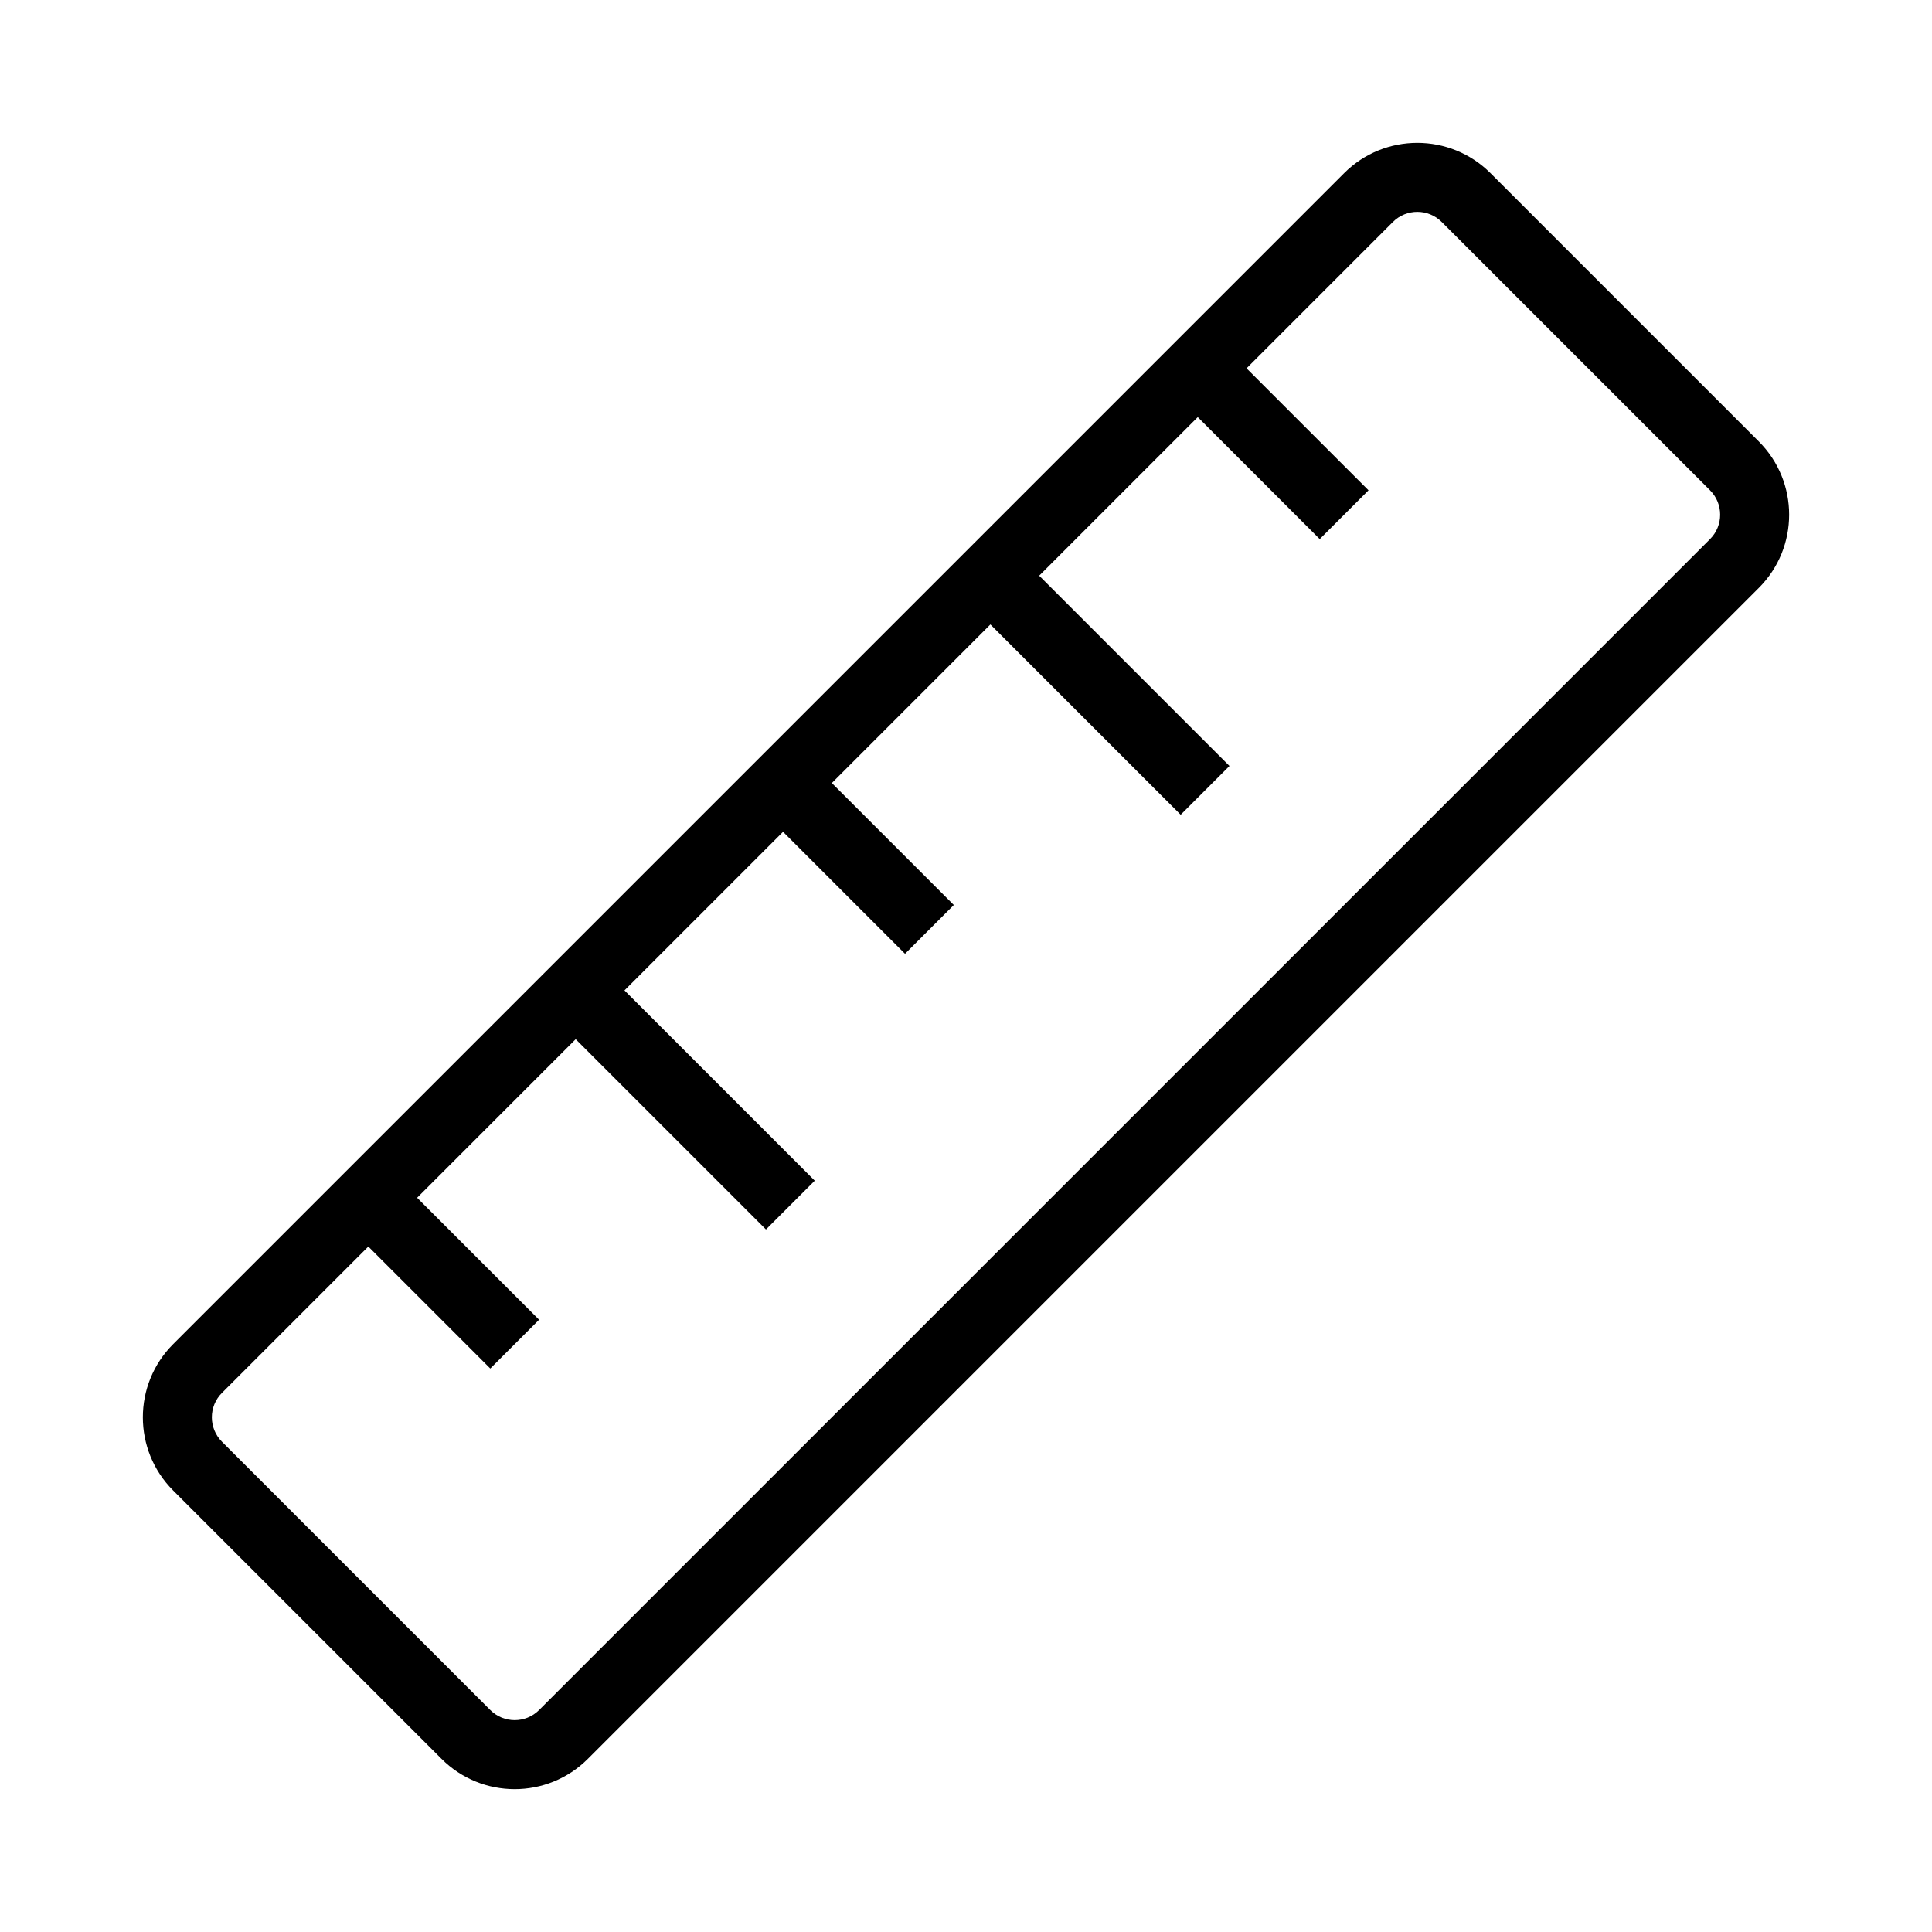
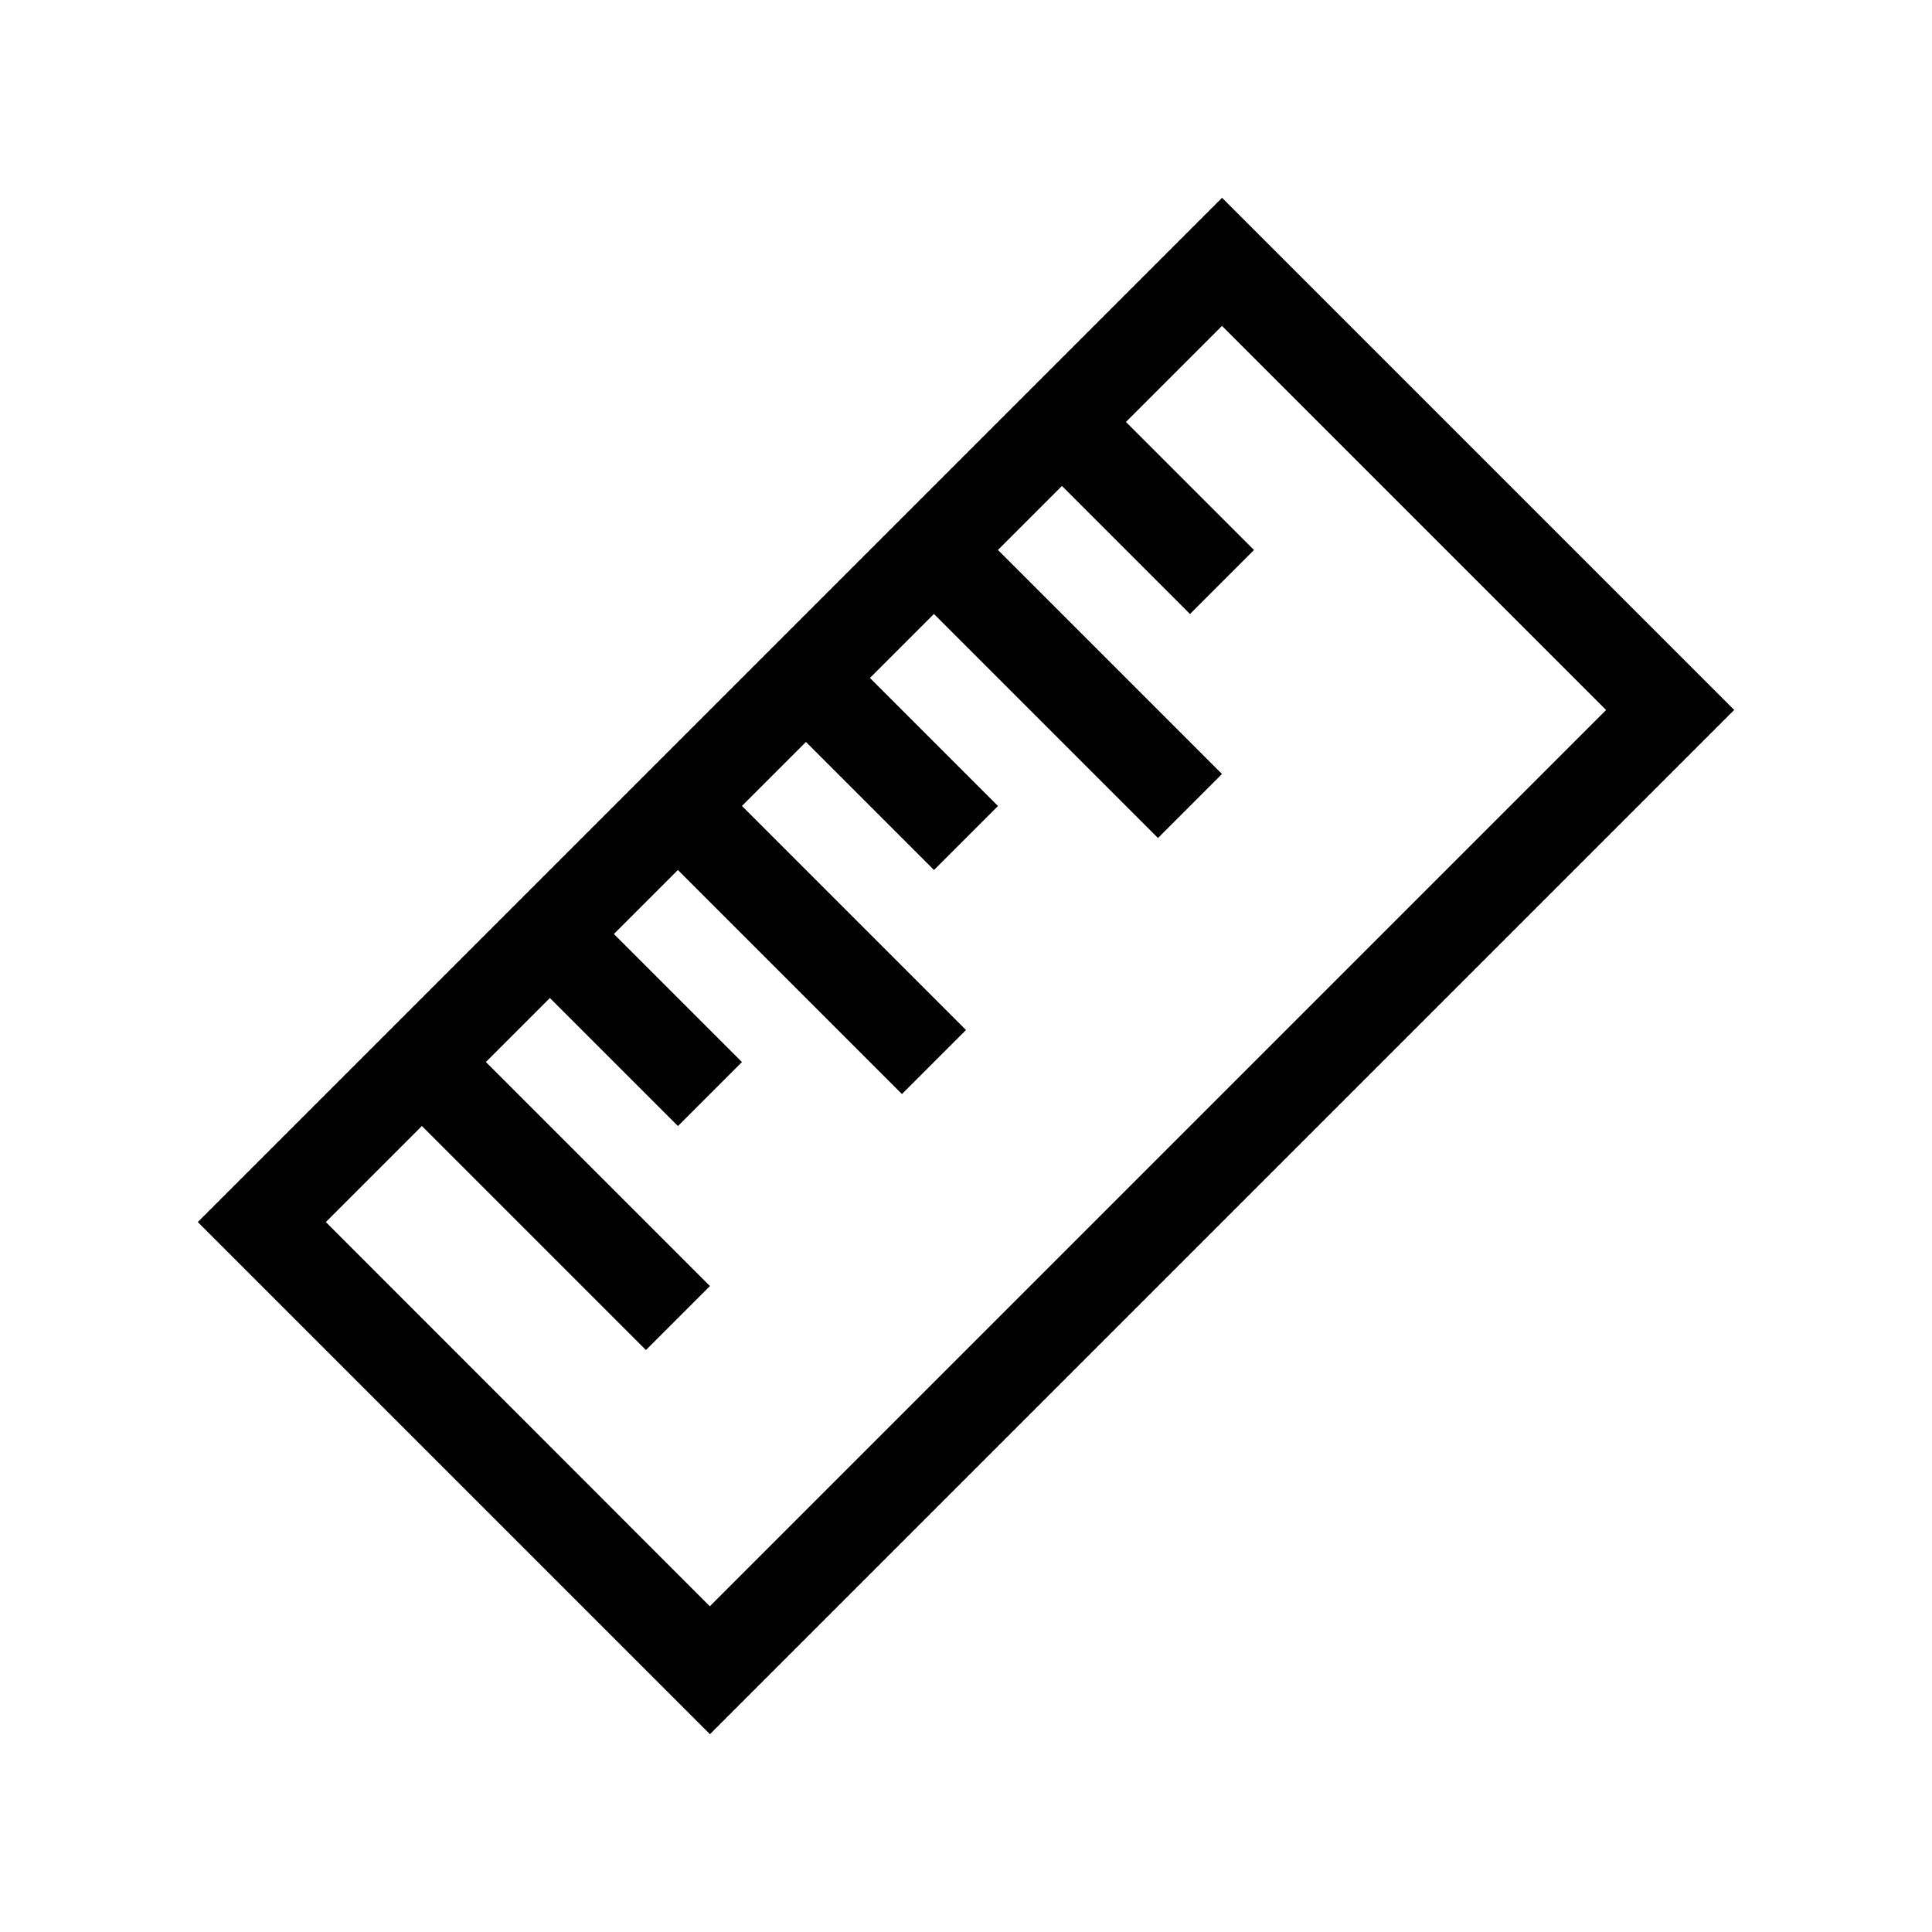
- <svg xmlns="http://www.w3.org/2000/svg" width="28" height="28">
-   <path d="M2 9.75a1.5 1.5 0 0 0-1.5 1.5v5.5a1.5 1.5 0 0 0 1.5 1.5h24a1.5 1.5 0 0 0 1.5-1.5v-5.5a1.5 1.5 0 0 0-1.5-1.5zm0 1h3v2.5h1v-2.5h3.25v3.9h1v-3.9h3.25v2.5h1v-2.5h3.25v3.9h1v-3.9H22v2.5h1v-2.5h3a.5.5 0 0 1 .5.5v5.5a.5.5 0 0 1-.5.5H2a.5.5 0 0 1-.5-.5v-5.5a.5.5 0 0 1 .5-.5z" transform="rotate(-45 14 14)" />
+ <svg xmlns="http://www.w3.org/2000/svg" aria-hidden="true" width="46.08" height="46.08" viewBox="0 0 32 32">
+   <path d="M 3.276,20.241 11.759,28.724 28.724,11.759 20.241,3.276 Z m 2.121,0 1.591,-1.591 3.711,3.711 1.06,-1.06 -3.711,-3.711 1.06,-1.06 2.121,2.121 1.06,-1.06 -2.121,-2.121 1.06,-1.06 3.711,3.711 L 16,17.06 l -3.711,-3.711 1.06,-1.06 2.121,2.121 1.06,-1.06 -2.121,-2.121 1.06,-1.06 3.711,3.711 1.06,-1.06 -3.711,-3.711 1.06,-1.06 2.121,2.121 1.06,-1.06 -2.121,-2.121 1.591,-1.591 6.362,6.362 -14.845,14.845 z" style="stroke-width:0.75" />
</svg>
